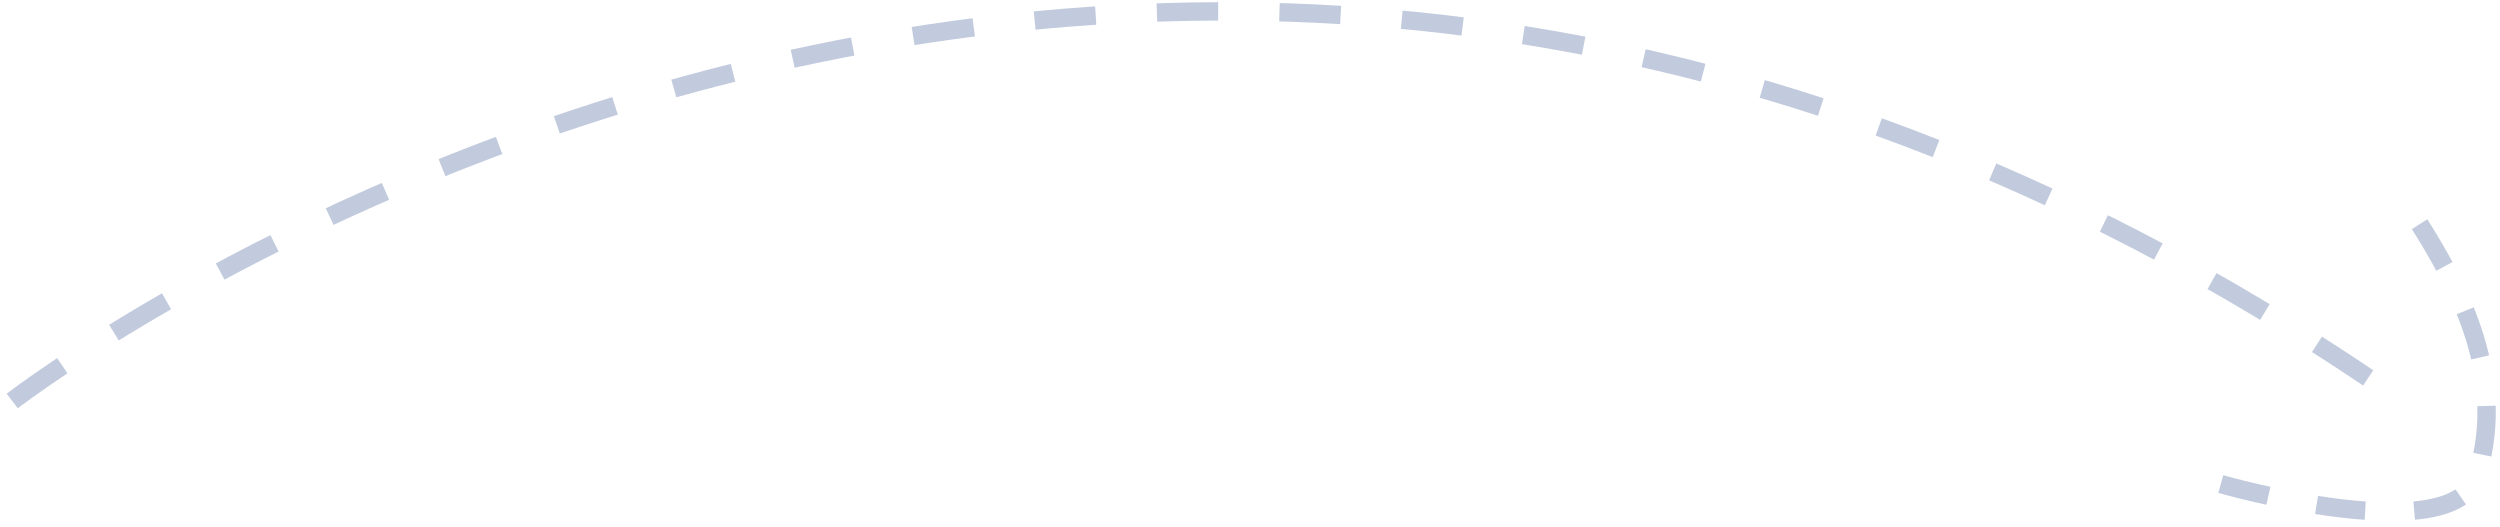
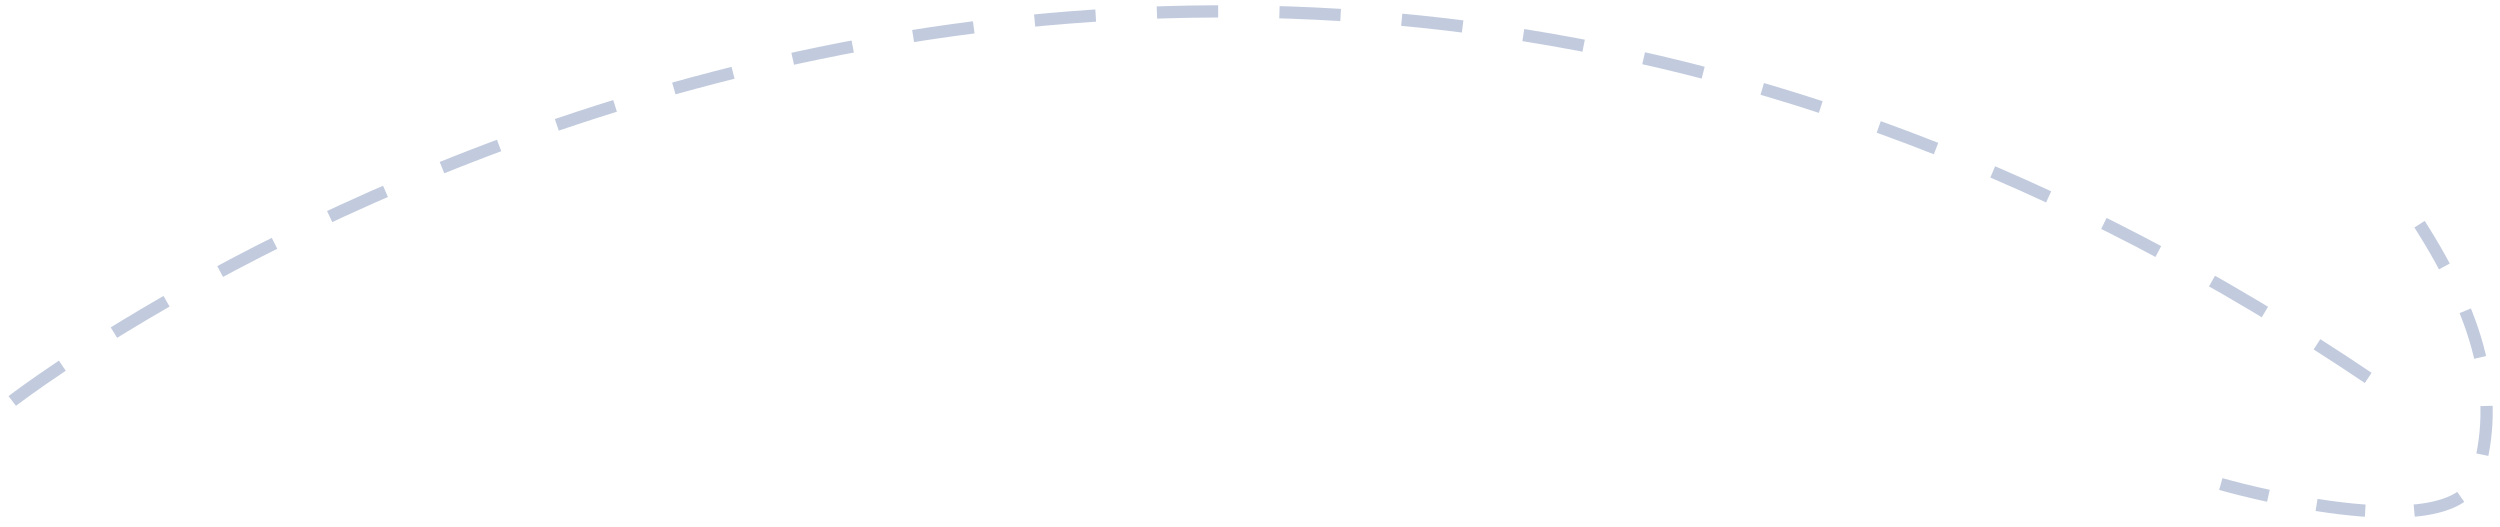
<svg xmlns="http://www.w3.org/2000/svg" width="204" height="43" fill="none">
-   <path d="M1 32.72s92.3-71.528 195 0" stroke="#C2CBDE" stroke-width="1.5" stroke-dasharray="5 5" />
-   <path d="M181.219 39.498s19.115 5.526 20.937-.735c1.822-6.261.455-12.735-5.462-21.605" stroke="#C2CBDE" stroke-width="1.5" stroke-dasharray="4 4" />
+   <path d="M1 32.72s92.3-71.528 195 0" stroke="#C2CBDE" strokeWidth="1.5" stroke-dasharray="5 5" />
+   <path d="M181.219 39.498s19.115 5.526 20.937-.735c1.822-6.261.455-12.735-5.462-21.605" stroke="#C2CBDE" strokeWidth="1.5" stroke-dasharray="4 4" />
</svg>
